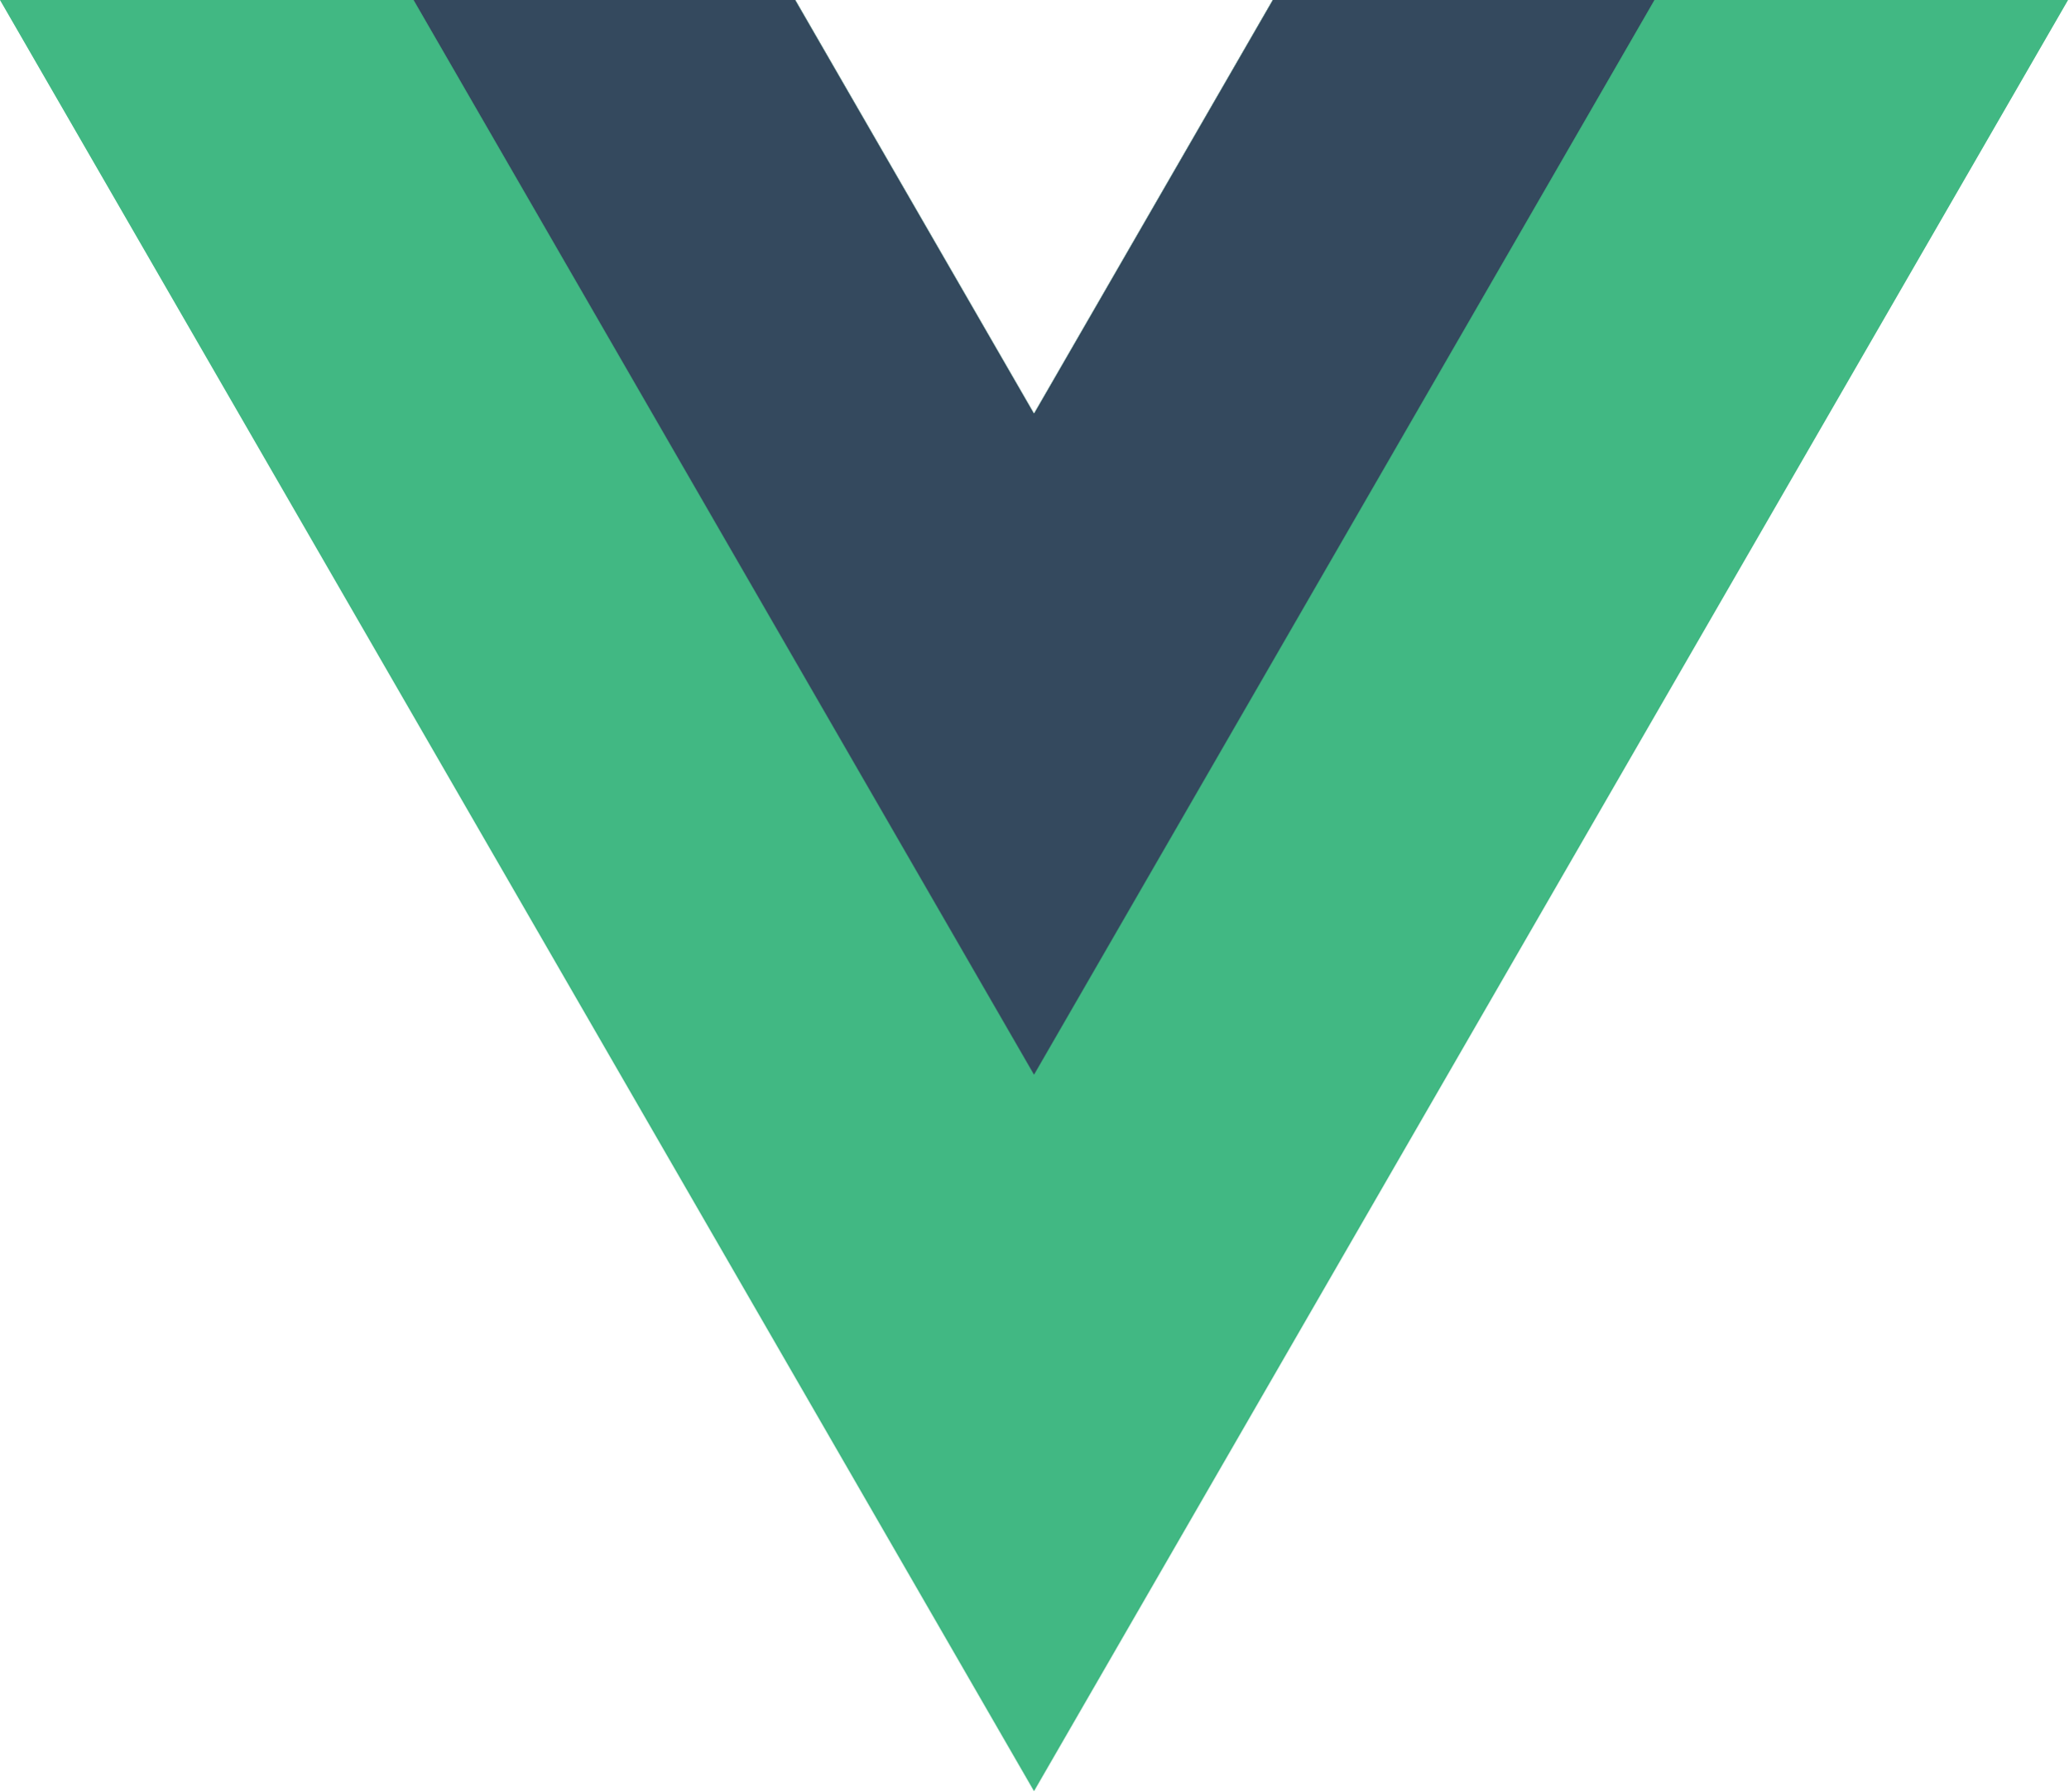
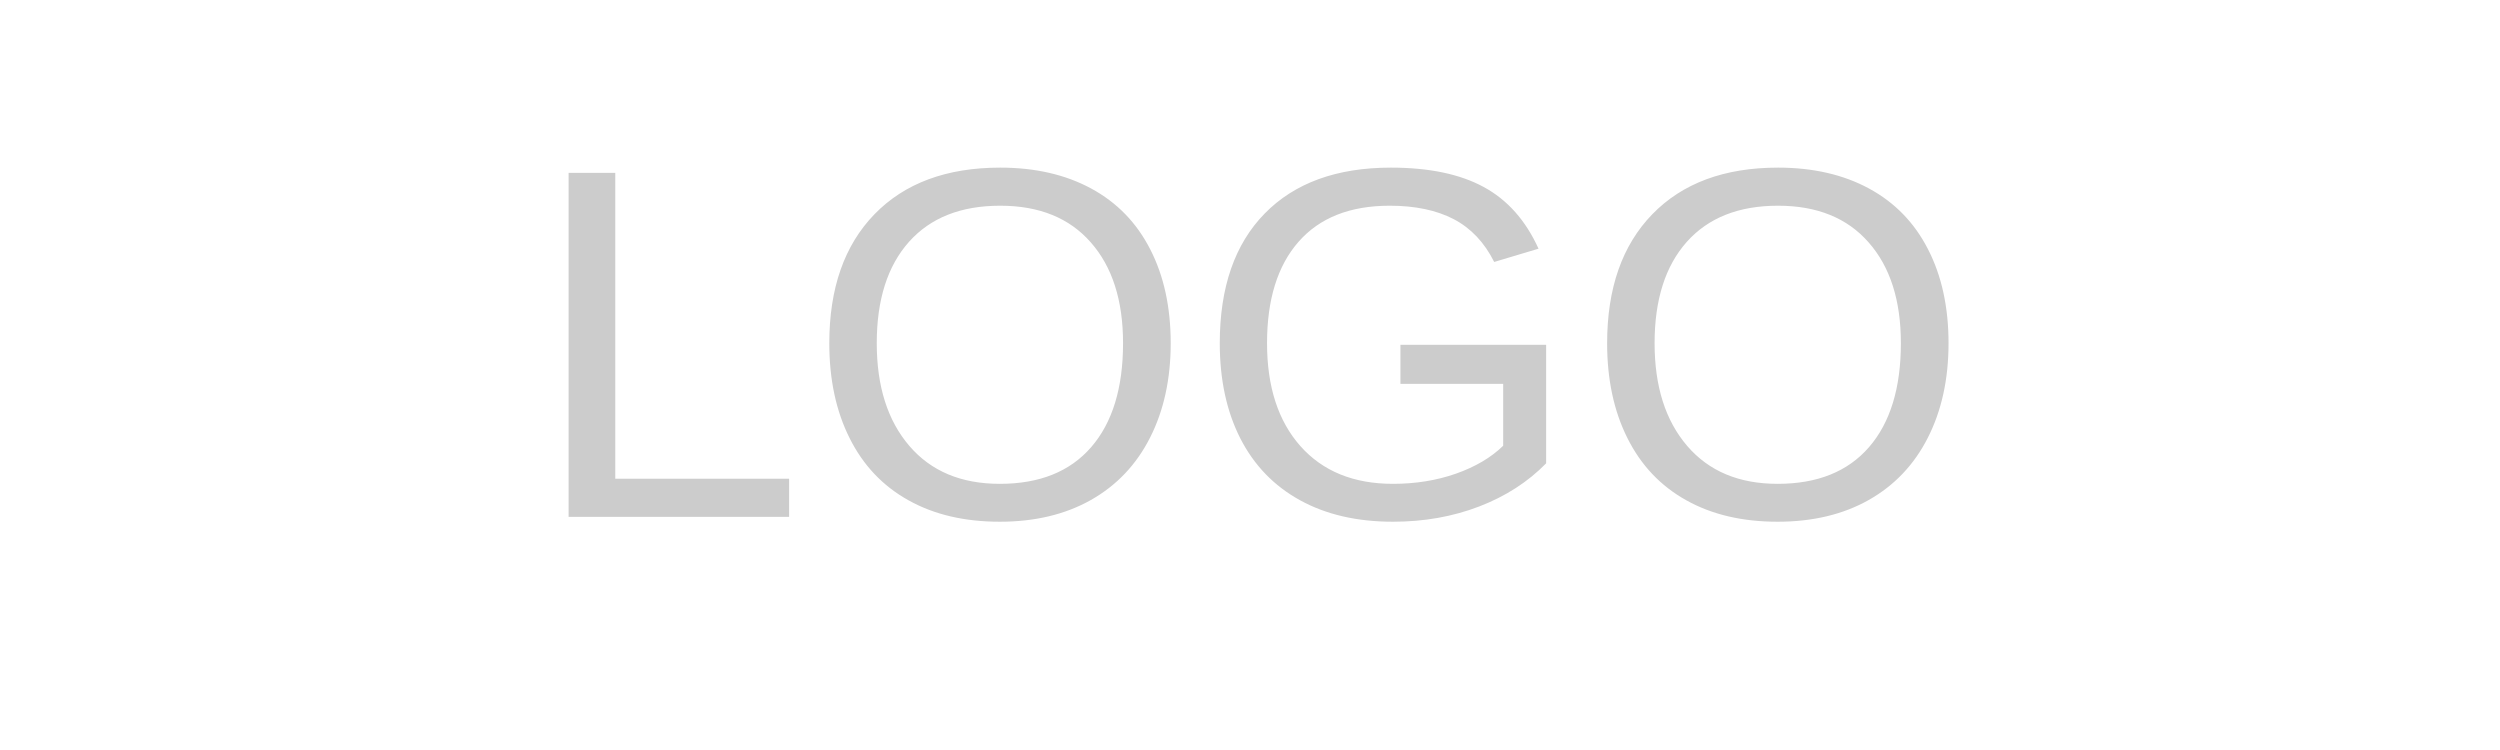
- <svg xmlns="http://www.w3.org/2000/svg" viewBox="0 0 261.76 226.69">
-   <path d="M161.096.001l-30.225 52.351L100.647.001H-.005l130.877 226.688L261.749.001z" fill="#41b883" />
-   <path d="M161.096.001l-30.225 52.351L100.647.001H52.346l78.526 136.01L209.398.001z" fill="#34495e" />
+ <svg xmlns="http://www.w3.org/2000/svg" width="200" height="60">
+   <text x="50%" y="50%" fill="#cccccc" font-family="Arial" font-size="40" text-anchor="middle" dominant-baseline="middle">
+     LOGO
+   </text>
</svg>
